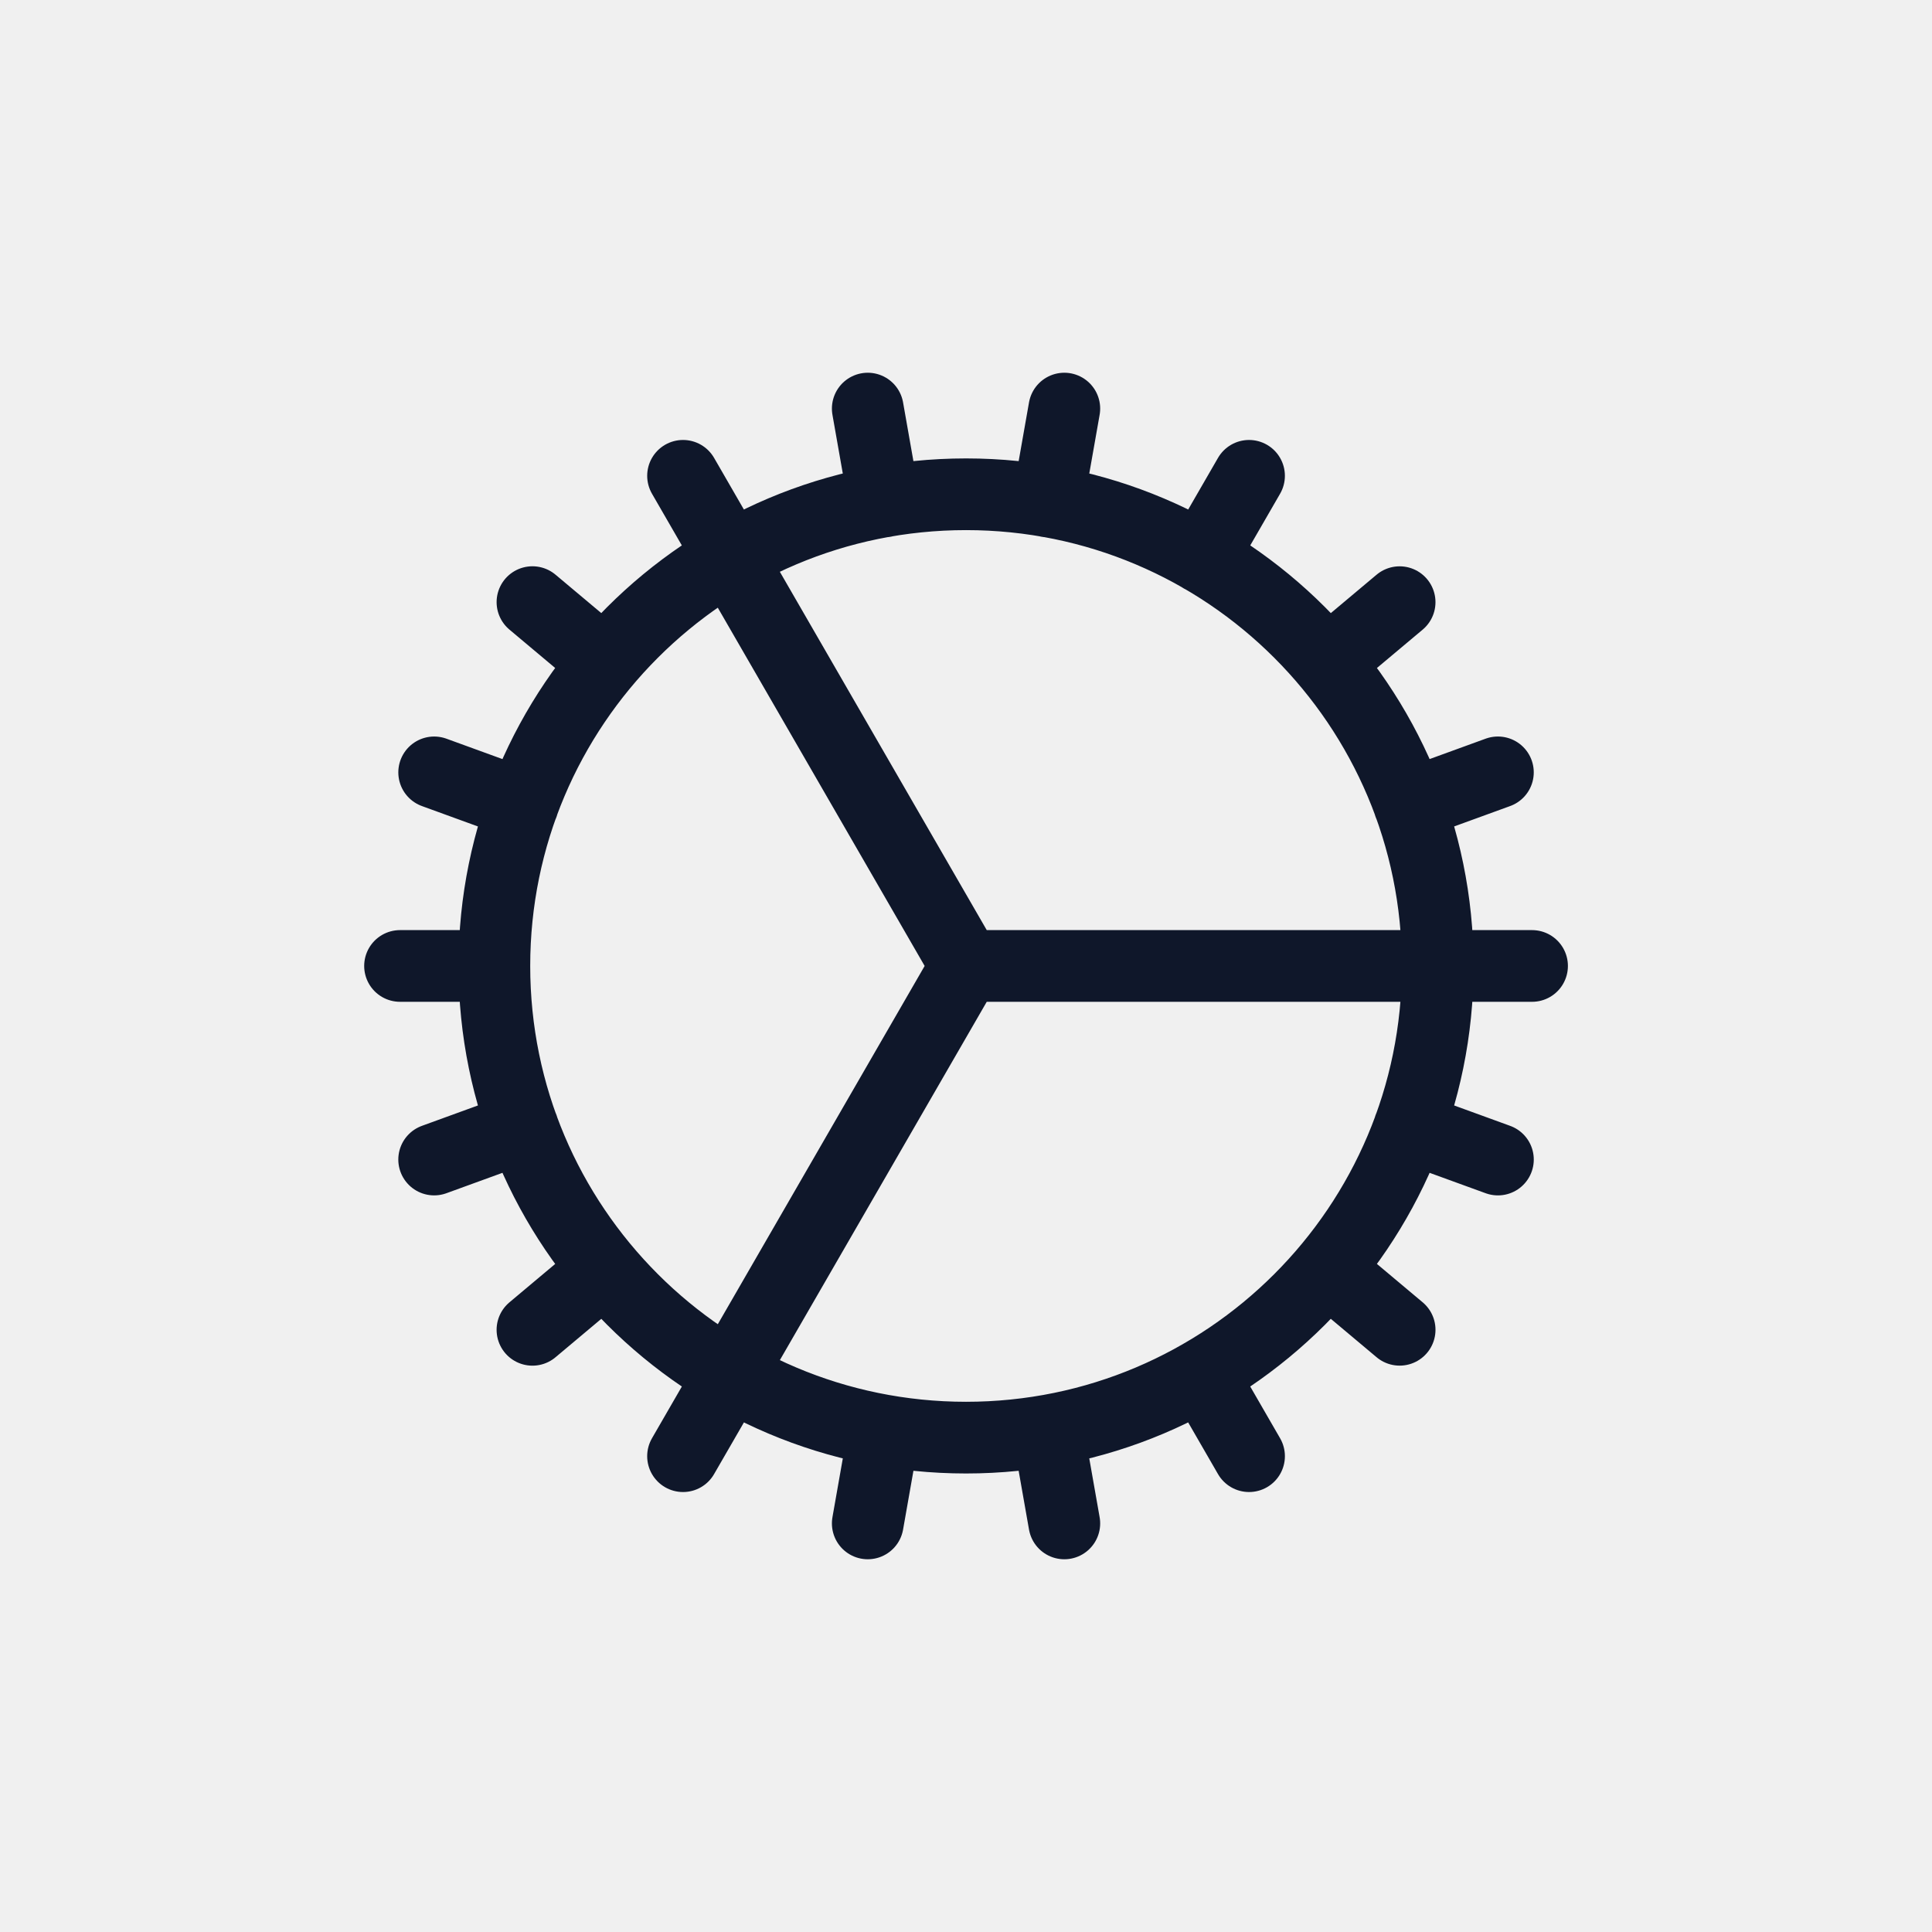
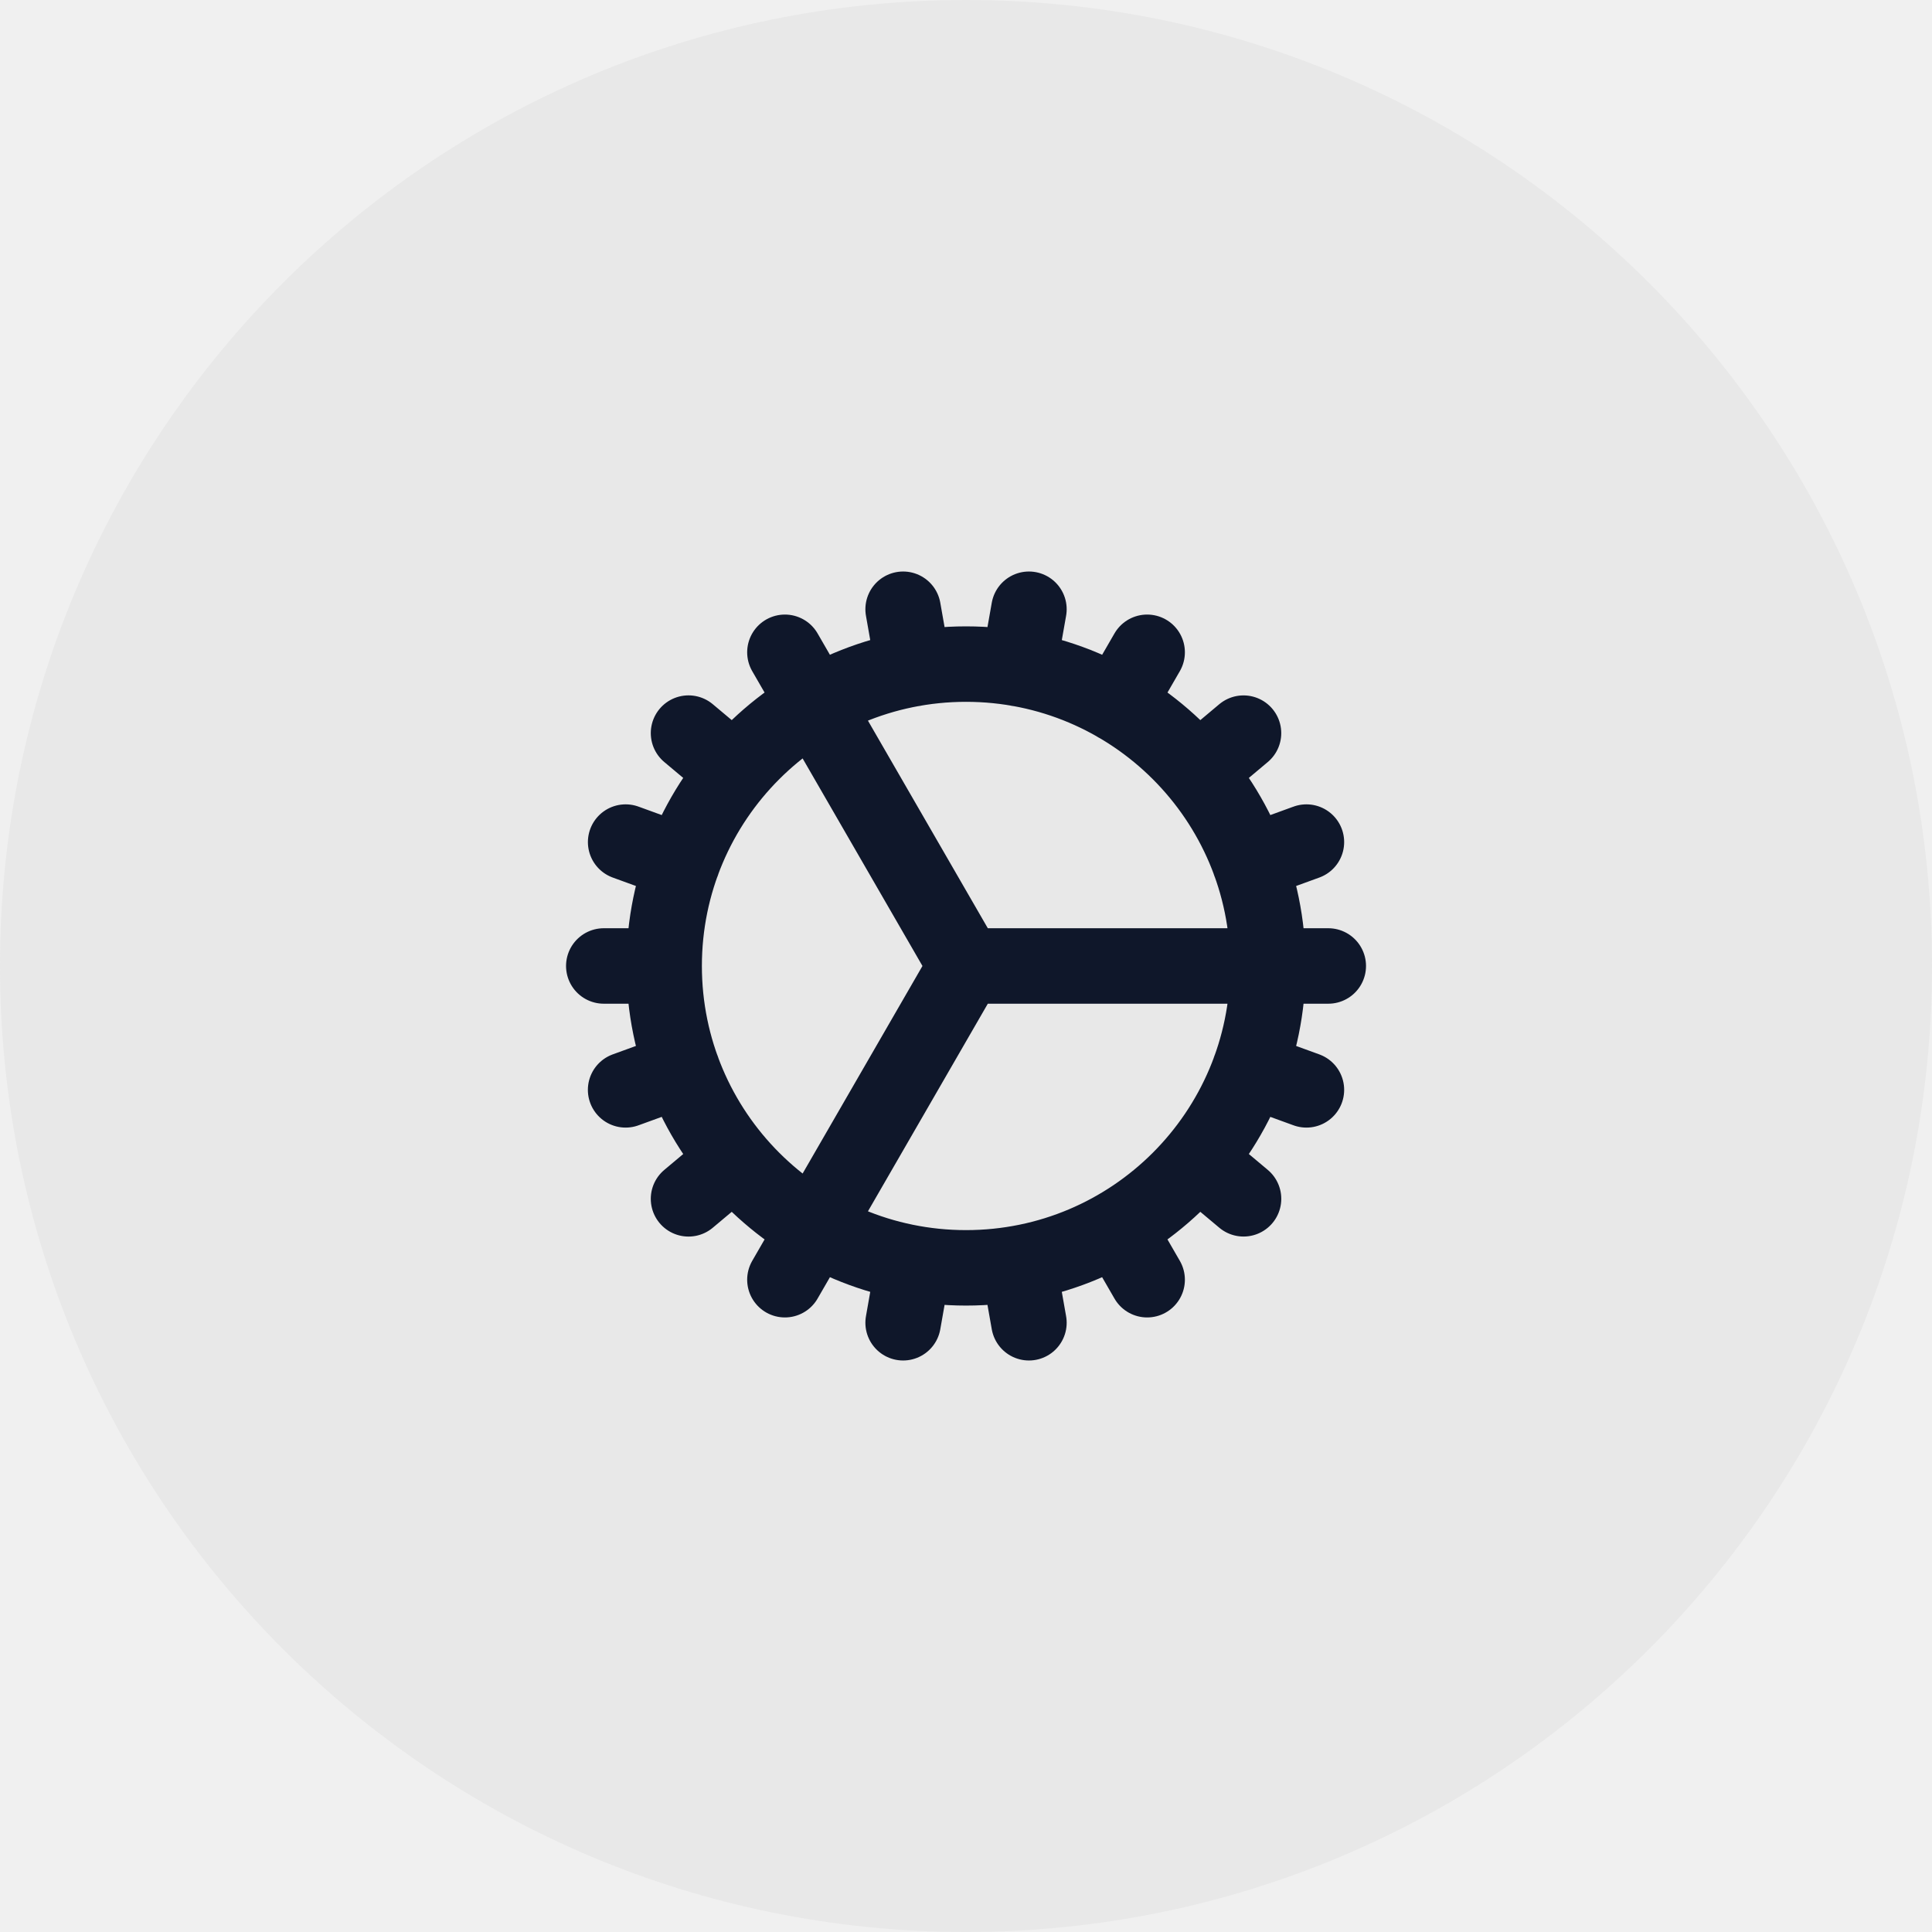
- <svg xmlns="http://www.w3.org/2000/svg" width="256" height="256" viewBox="0 0 256 256" fill="none">
-   <path d="M65.506 127.994C65.506 162.511 93.488 190.494 128.006 190.494C162.524 190.494 190.506 162.511 190.506 127.994M65.506 127.994C65.506 93.476 93.488 65.493 128.006 65.493C162.524 65.493 190.506 93.476 190.506 127.994M65.506 127.994L53.006 127.994M190.506 127.994L203.006 127.994M190.506 127.994L128.006 127.994M57.527 153.645L69.274 149.37M186.735 106.617L198.481 102.342M70.552 176.208L80.127 168.173M175.883 87.824L185.458 79.79M90.505 192.952L96.755 182.127M159.255 73.873L165.505 63.048M114.982 201.86L117.152 189.55M138.858 66.449L141.029 54.139M141.029 201.861L138.858 189.55M117.152 66.45L114.982 54.139M165.506 192.951L159.256 182.125M90.506 63.047L128.006 127.994M185.46 176.203L175.884 168.168M80.129 87.819L70.553 79.784M198.483 153.646L186.737 149.371M69.276 106.619L57.529 102.343M128.006 127.994L96.756 182.12" stroke="#0F172A" stroke-width="9.5" stroke-linecap="round" stroke-linejoin="round" />
+ <svg xmlns="http://www.w3.org/2000/svg" width="64" height="64" viewBox="0 0 64 64" fill="none">
+   <g clip-path="url(#clip0_1_71)">
+     <circle cx="32" cy="32" r="32" fill="#E8E8E8" />
+     <path d="M22.001 31.999C22.001 37.522 26.478 41.999 32.001 41.999C37.524 41.999 42.001 37.522 42.001 31.999M22.001 31.999C22.001 26.476 26.478 21.999 32.001 21.999C37.524 21.999 42.001 26.476 42.001 31.999M22.001 31.999L20.001 31.999M42.001 31.999L44.001 31.999M42.001 31.999L32.001 31.999M20.724 36.103L22.604 35.419M41.398 28.579L43.277 27.895M22.808 39.713L24.34 38.428M39.661 25.572L41.193 24.286M26.001 42.392L27.001 40.66M37.001 23.34L38.001 21.608M29.917 43.818L30.264 41.848M33.737 22.152L34.085 20.182M34.085 43.818L33.737 41.848M30.264 22.152L29.917 20.182M38.001 42.392L37.001 40.66M26.001 21.608L32.001 31.999M41.194 39.712L39.661 38.427M24.341 25.571L22.808 24.285M43.277 36.103L41.398 35.419M22.604 28.579L20.725 27.895M32.001 31.999L27.001 40.659" stroke="#0F172A" stroke-width="2.5" stroke-linecap="round" stroke-linejoin="round" />
+   </g>
+   <defs>
+     <clipPath id="clip0_1_71">
+       <rect width="64" height="64" fill="white" />
+     </clipPath>
+   </defs>
</svg>
